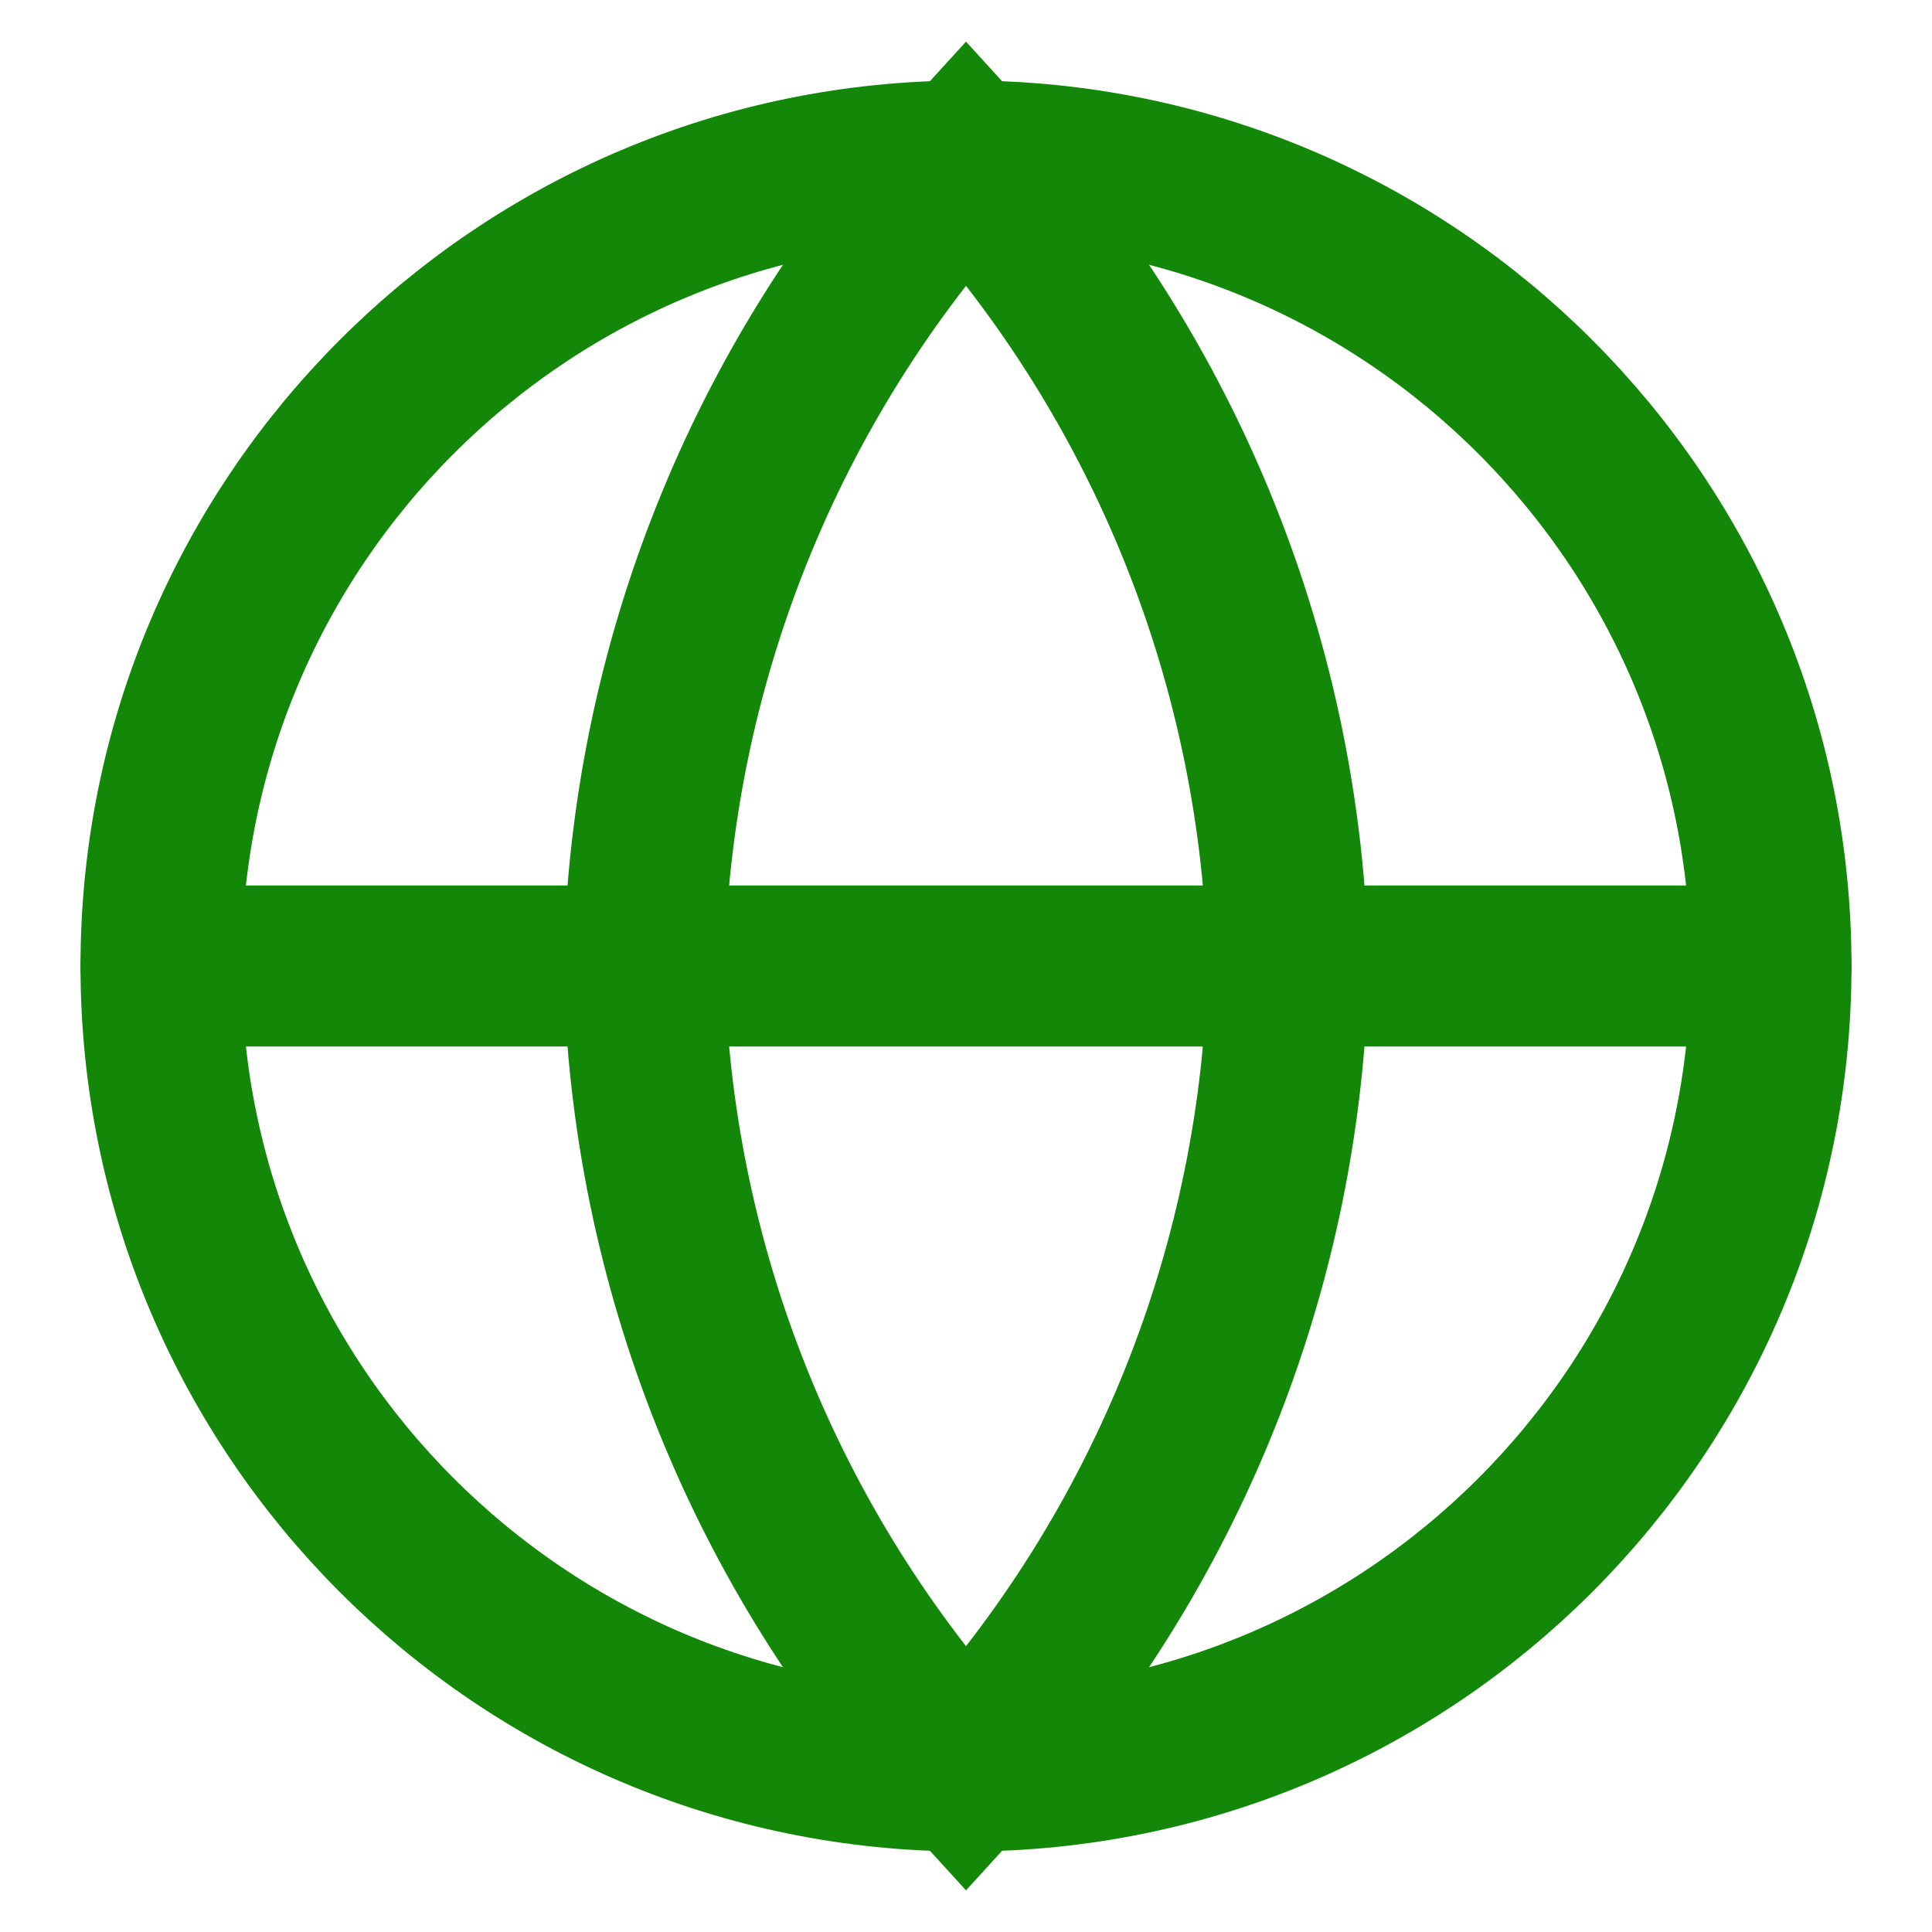
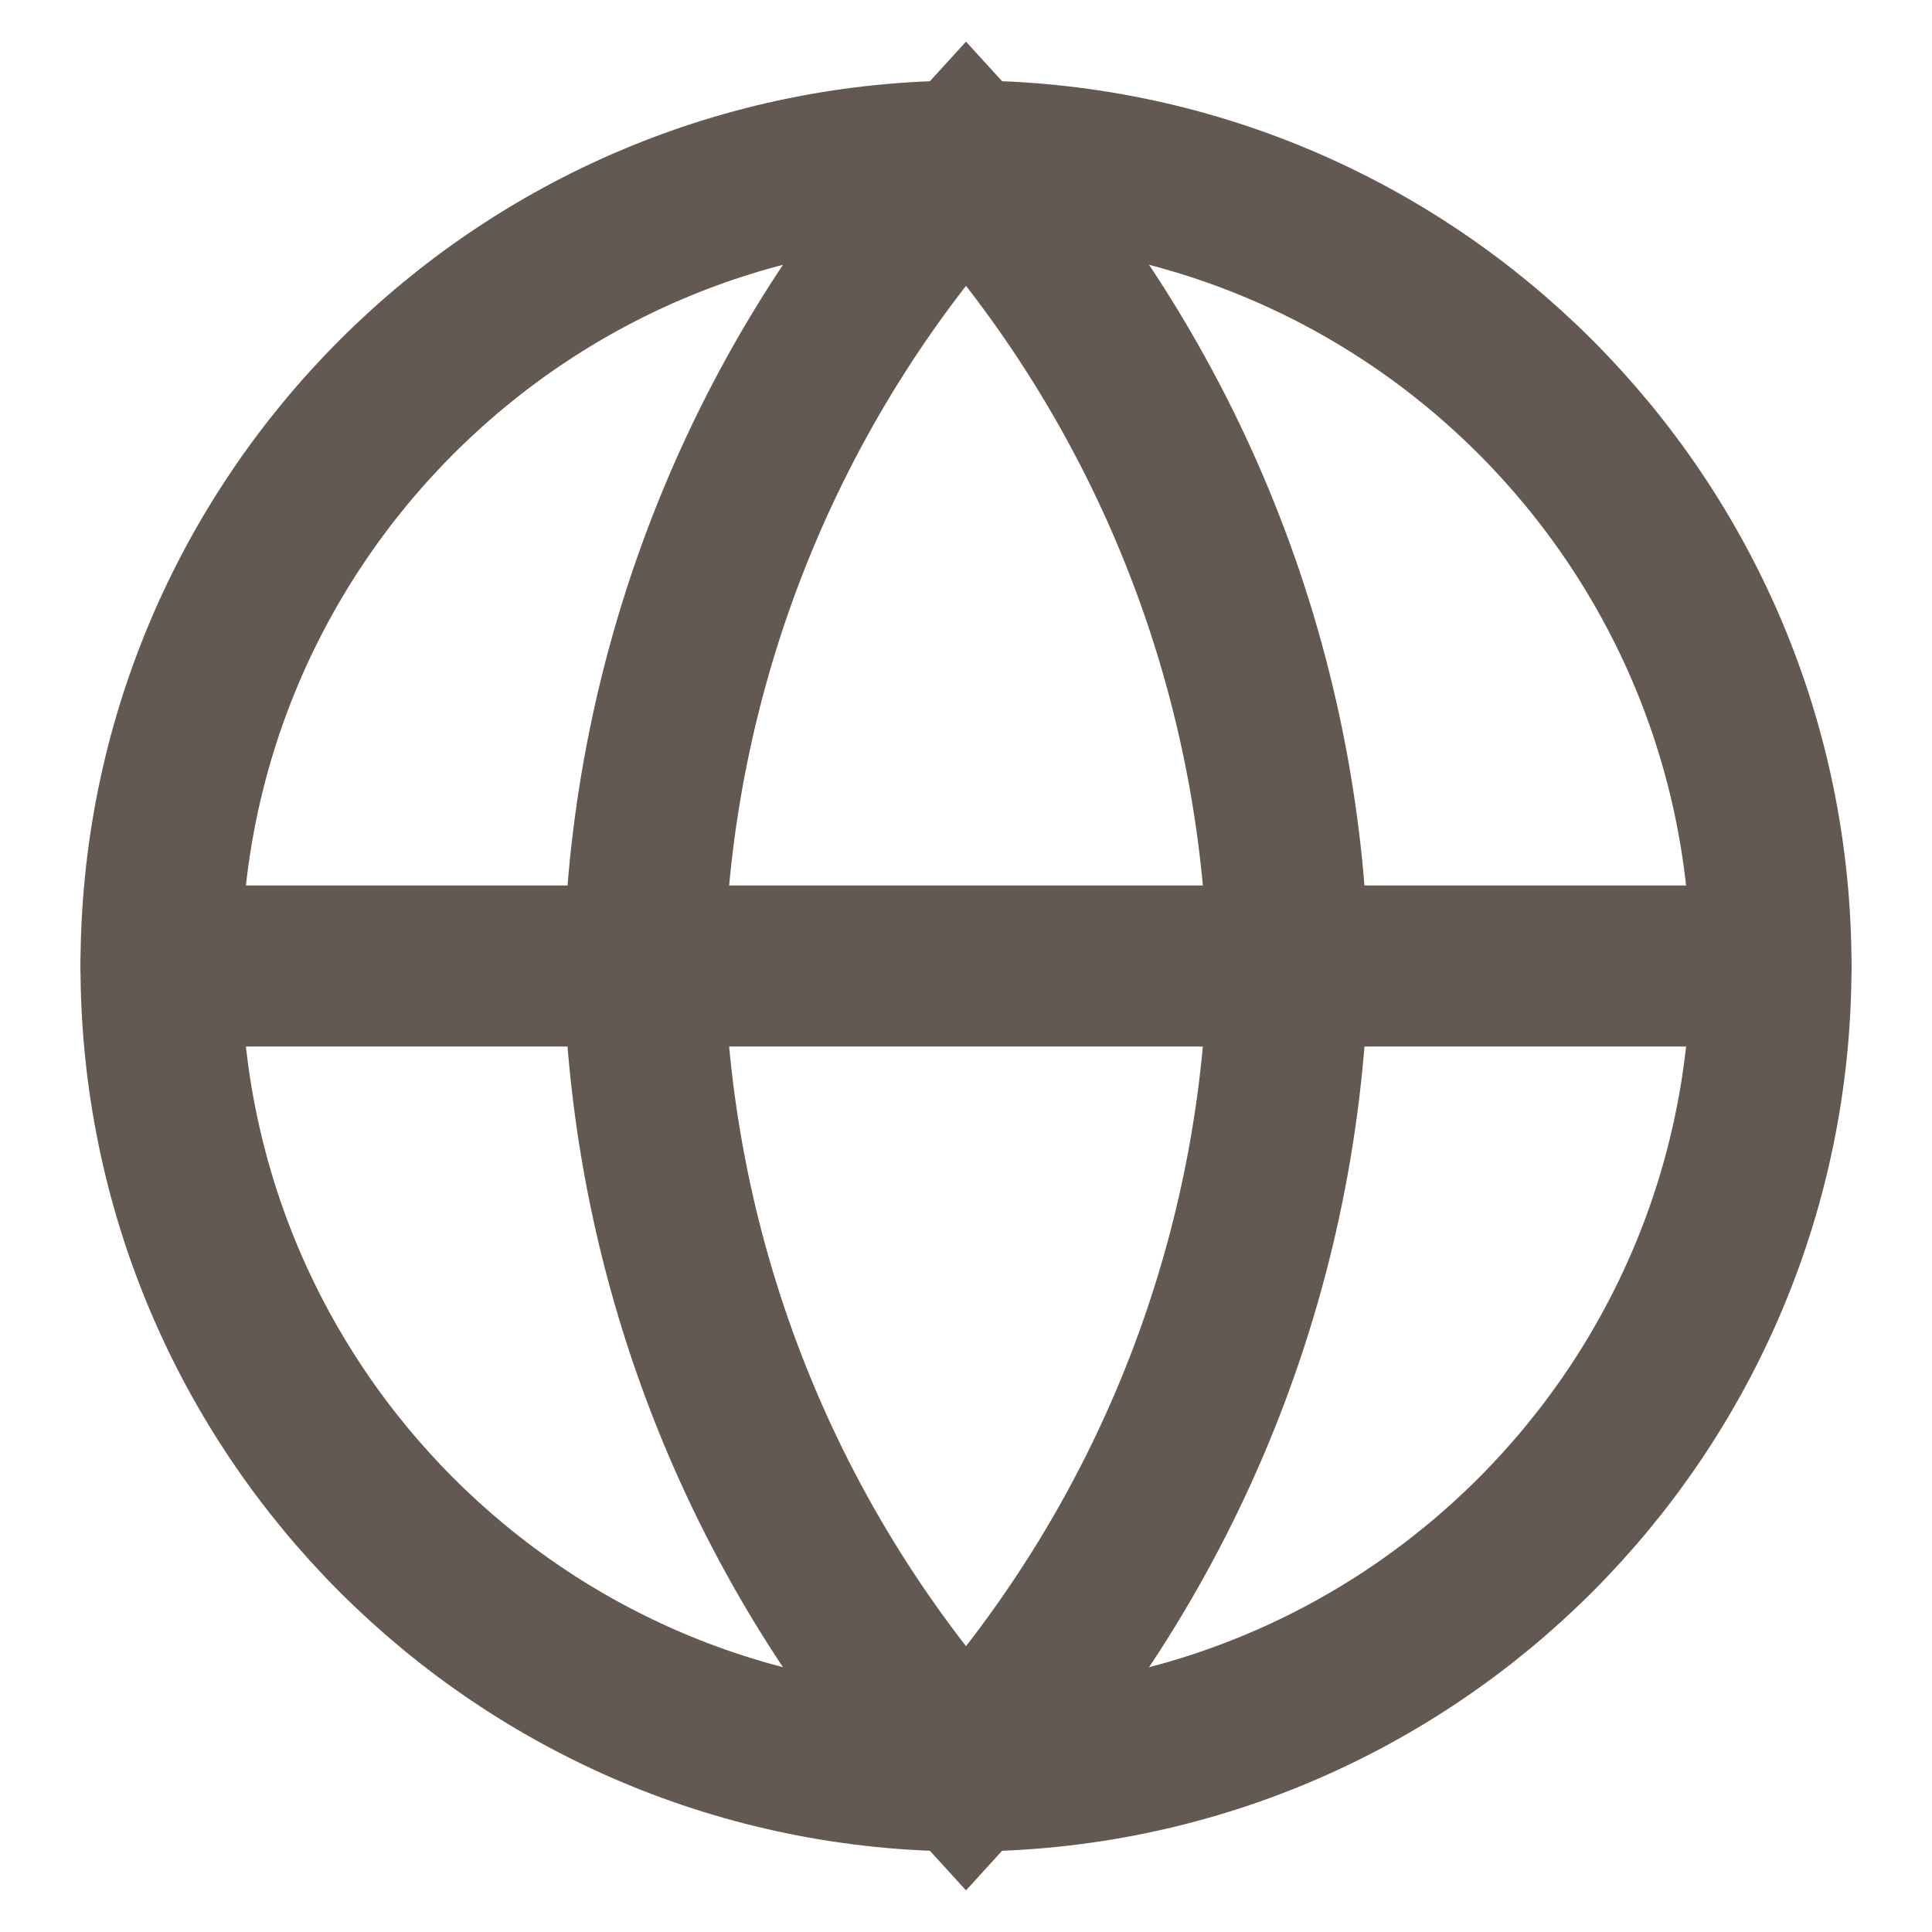
<svg xmlns="http://www.w3.org/2000/svg" viewBox="0 0 24 24" fill="none" aria-hidden="true">
-   <circle cx="12" cy="12" r="10" stroke="#138808" stroke-width="2" />
-   <path d="M2 12h20M12 2a15.3 15.3 0 0 1 4 10 15.3 15.3 0 0 1-4 10 15.3 15.3 0 0 1-4-10 15.3 15.3 0 0 1 4-10z" stroke="#138808" stroke-width="2" stroke-linecap="round" />
+   <circle cx="12" cy="12" r="10" stroke="#645853" stroke-width="2" />
+   <path d="M2 12h20M12 2a15.3 15.3 0 0 1 4 10 15.3 15.3 0 0 1-4 10 15.3 15.3 0 0 1-4-10 15.3 15.3 0 0 1 4-10z" stroke="#645853" stroke-width="2" stroke-linecap="round" />
</svg>
